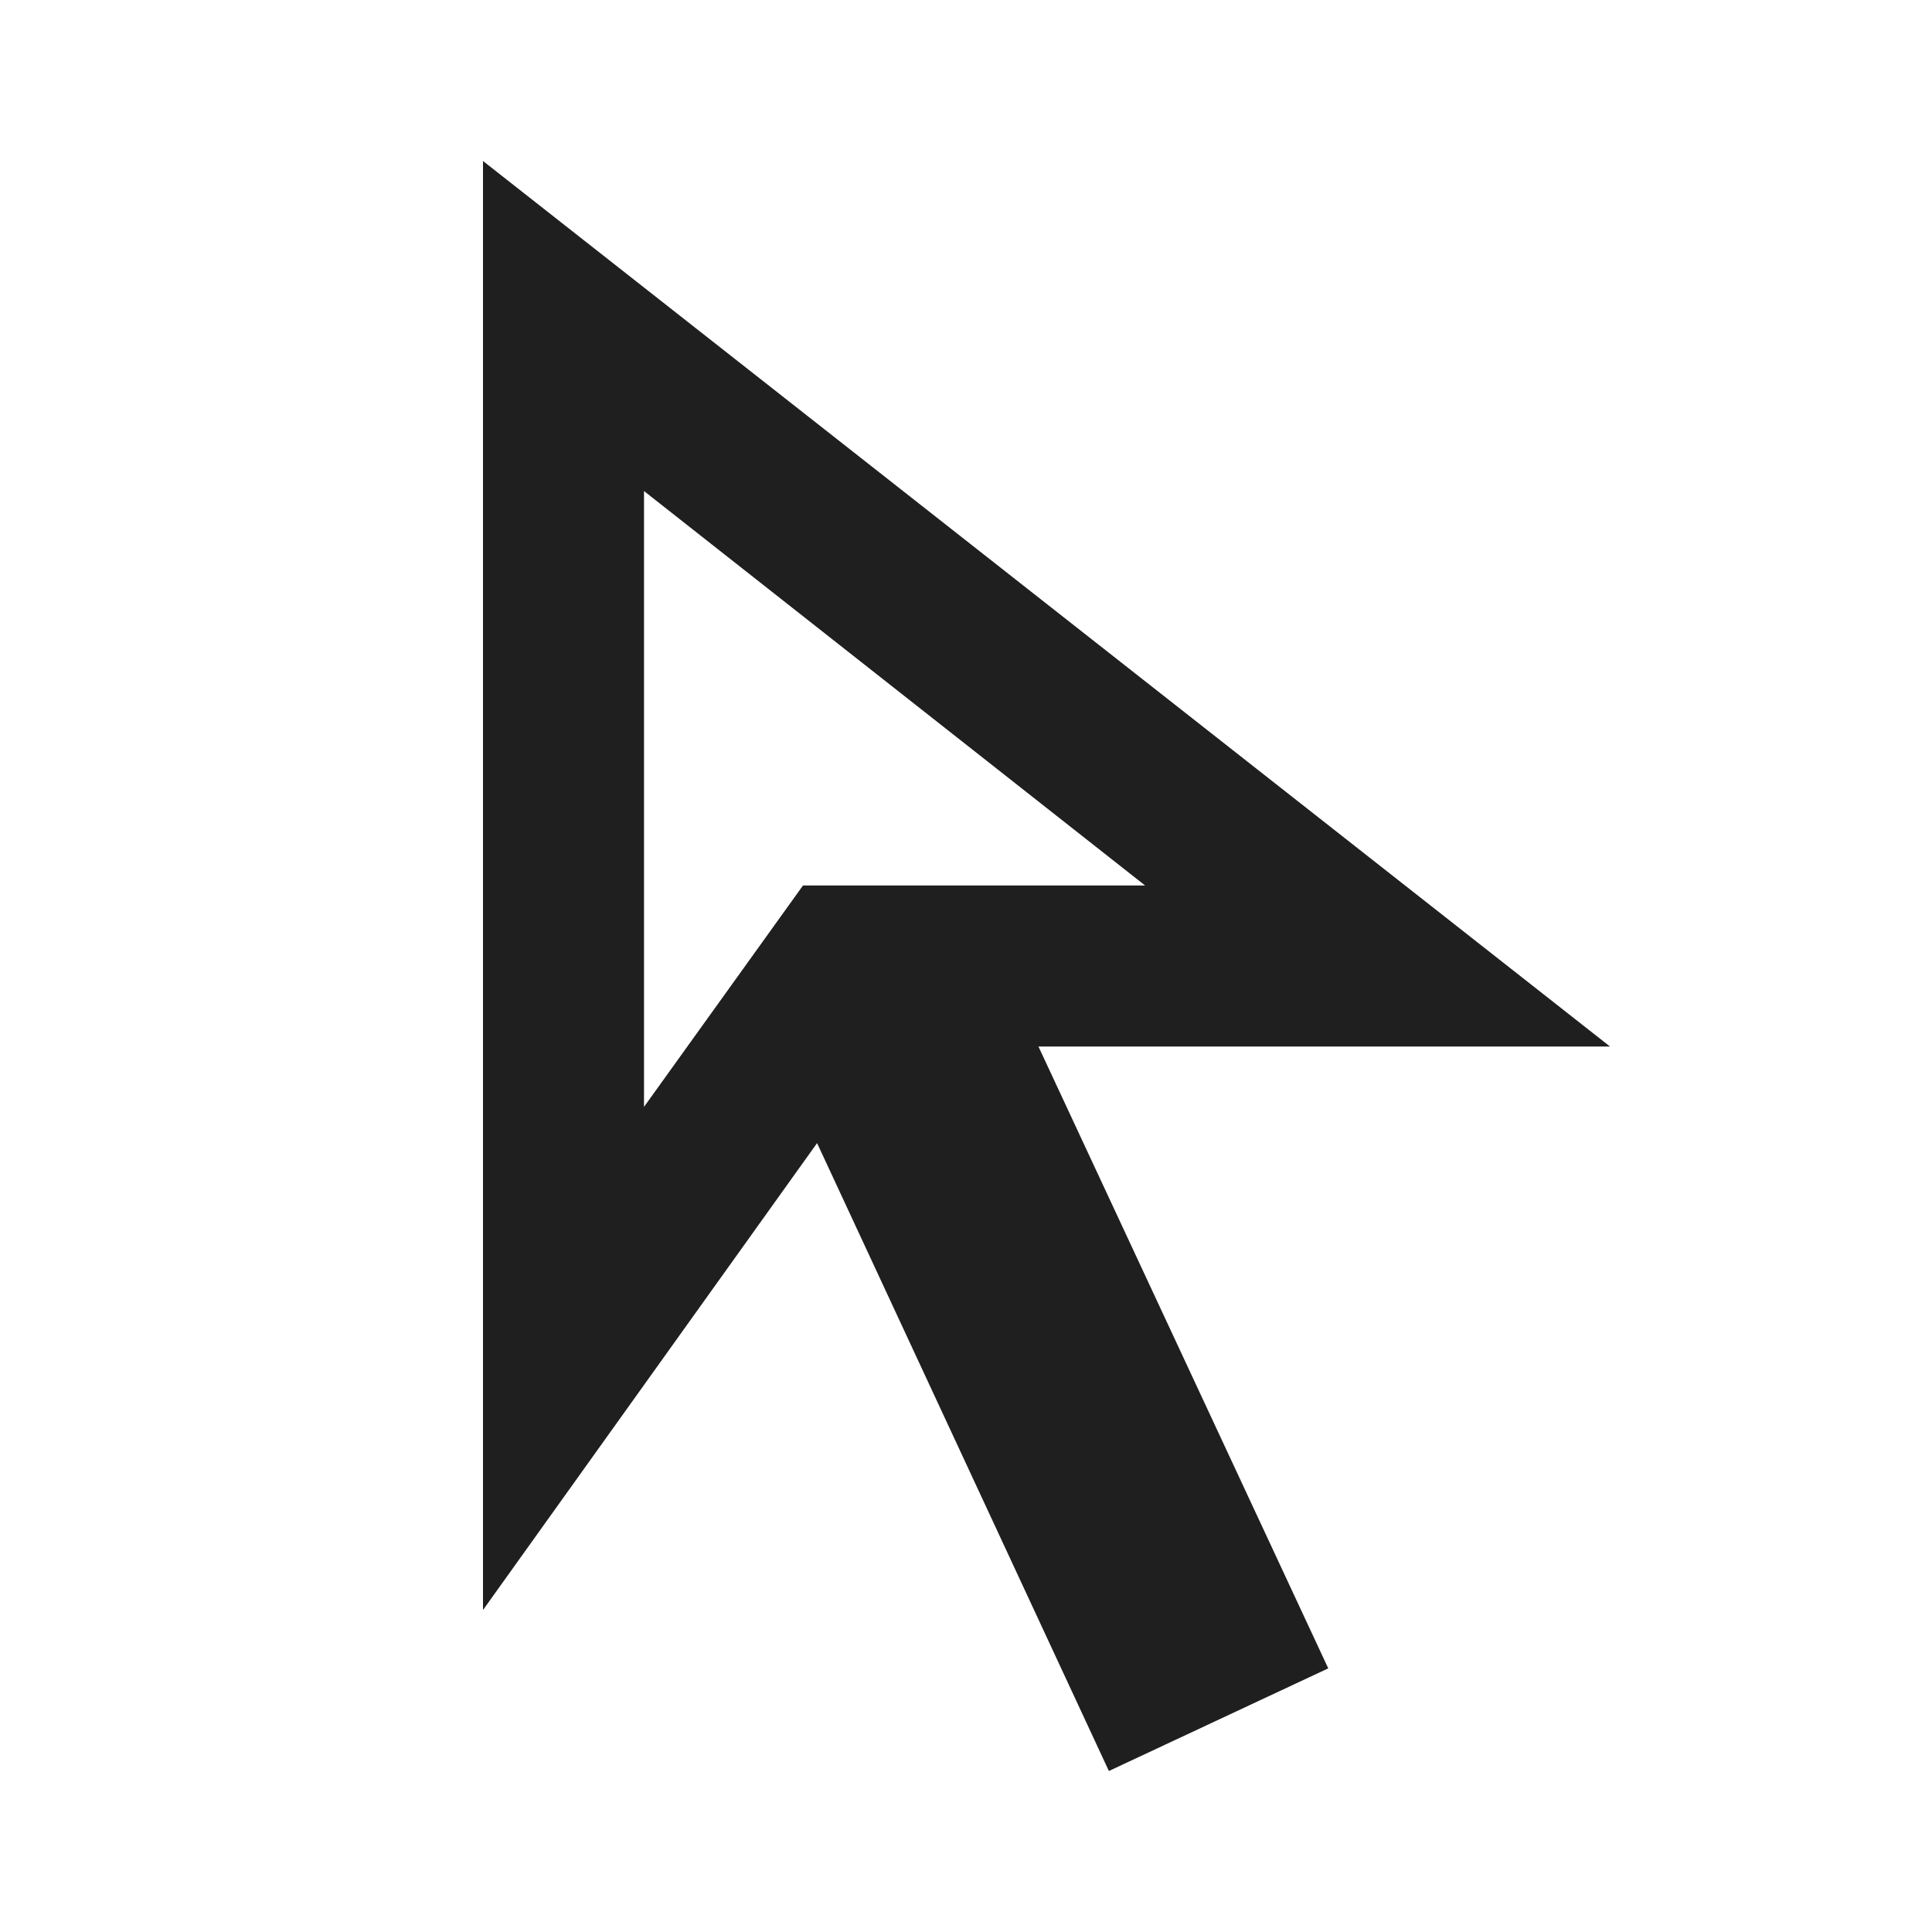
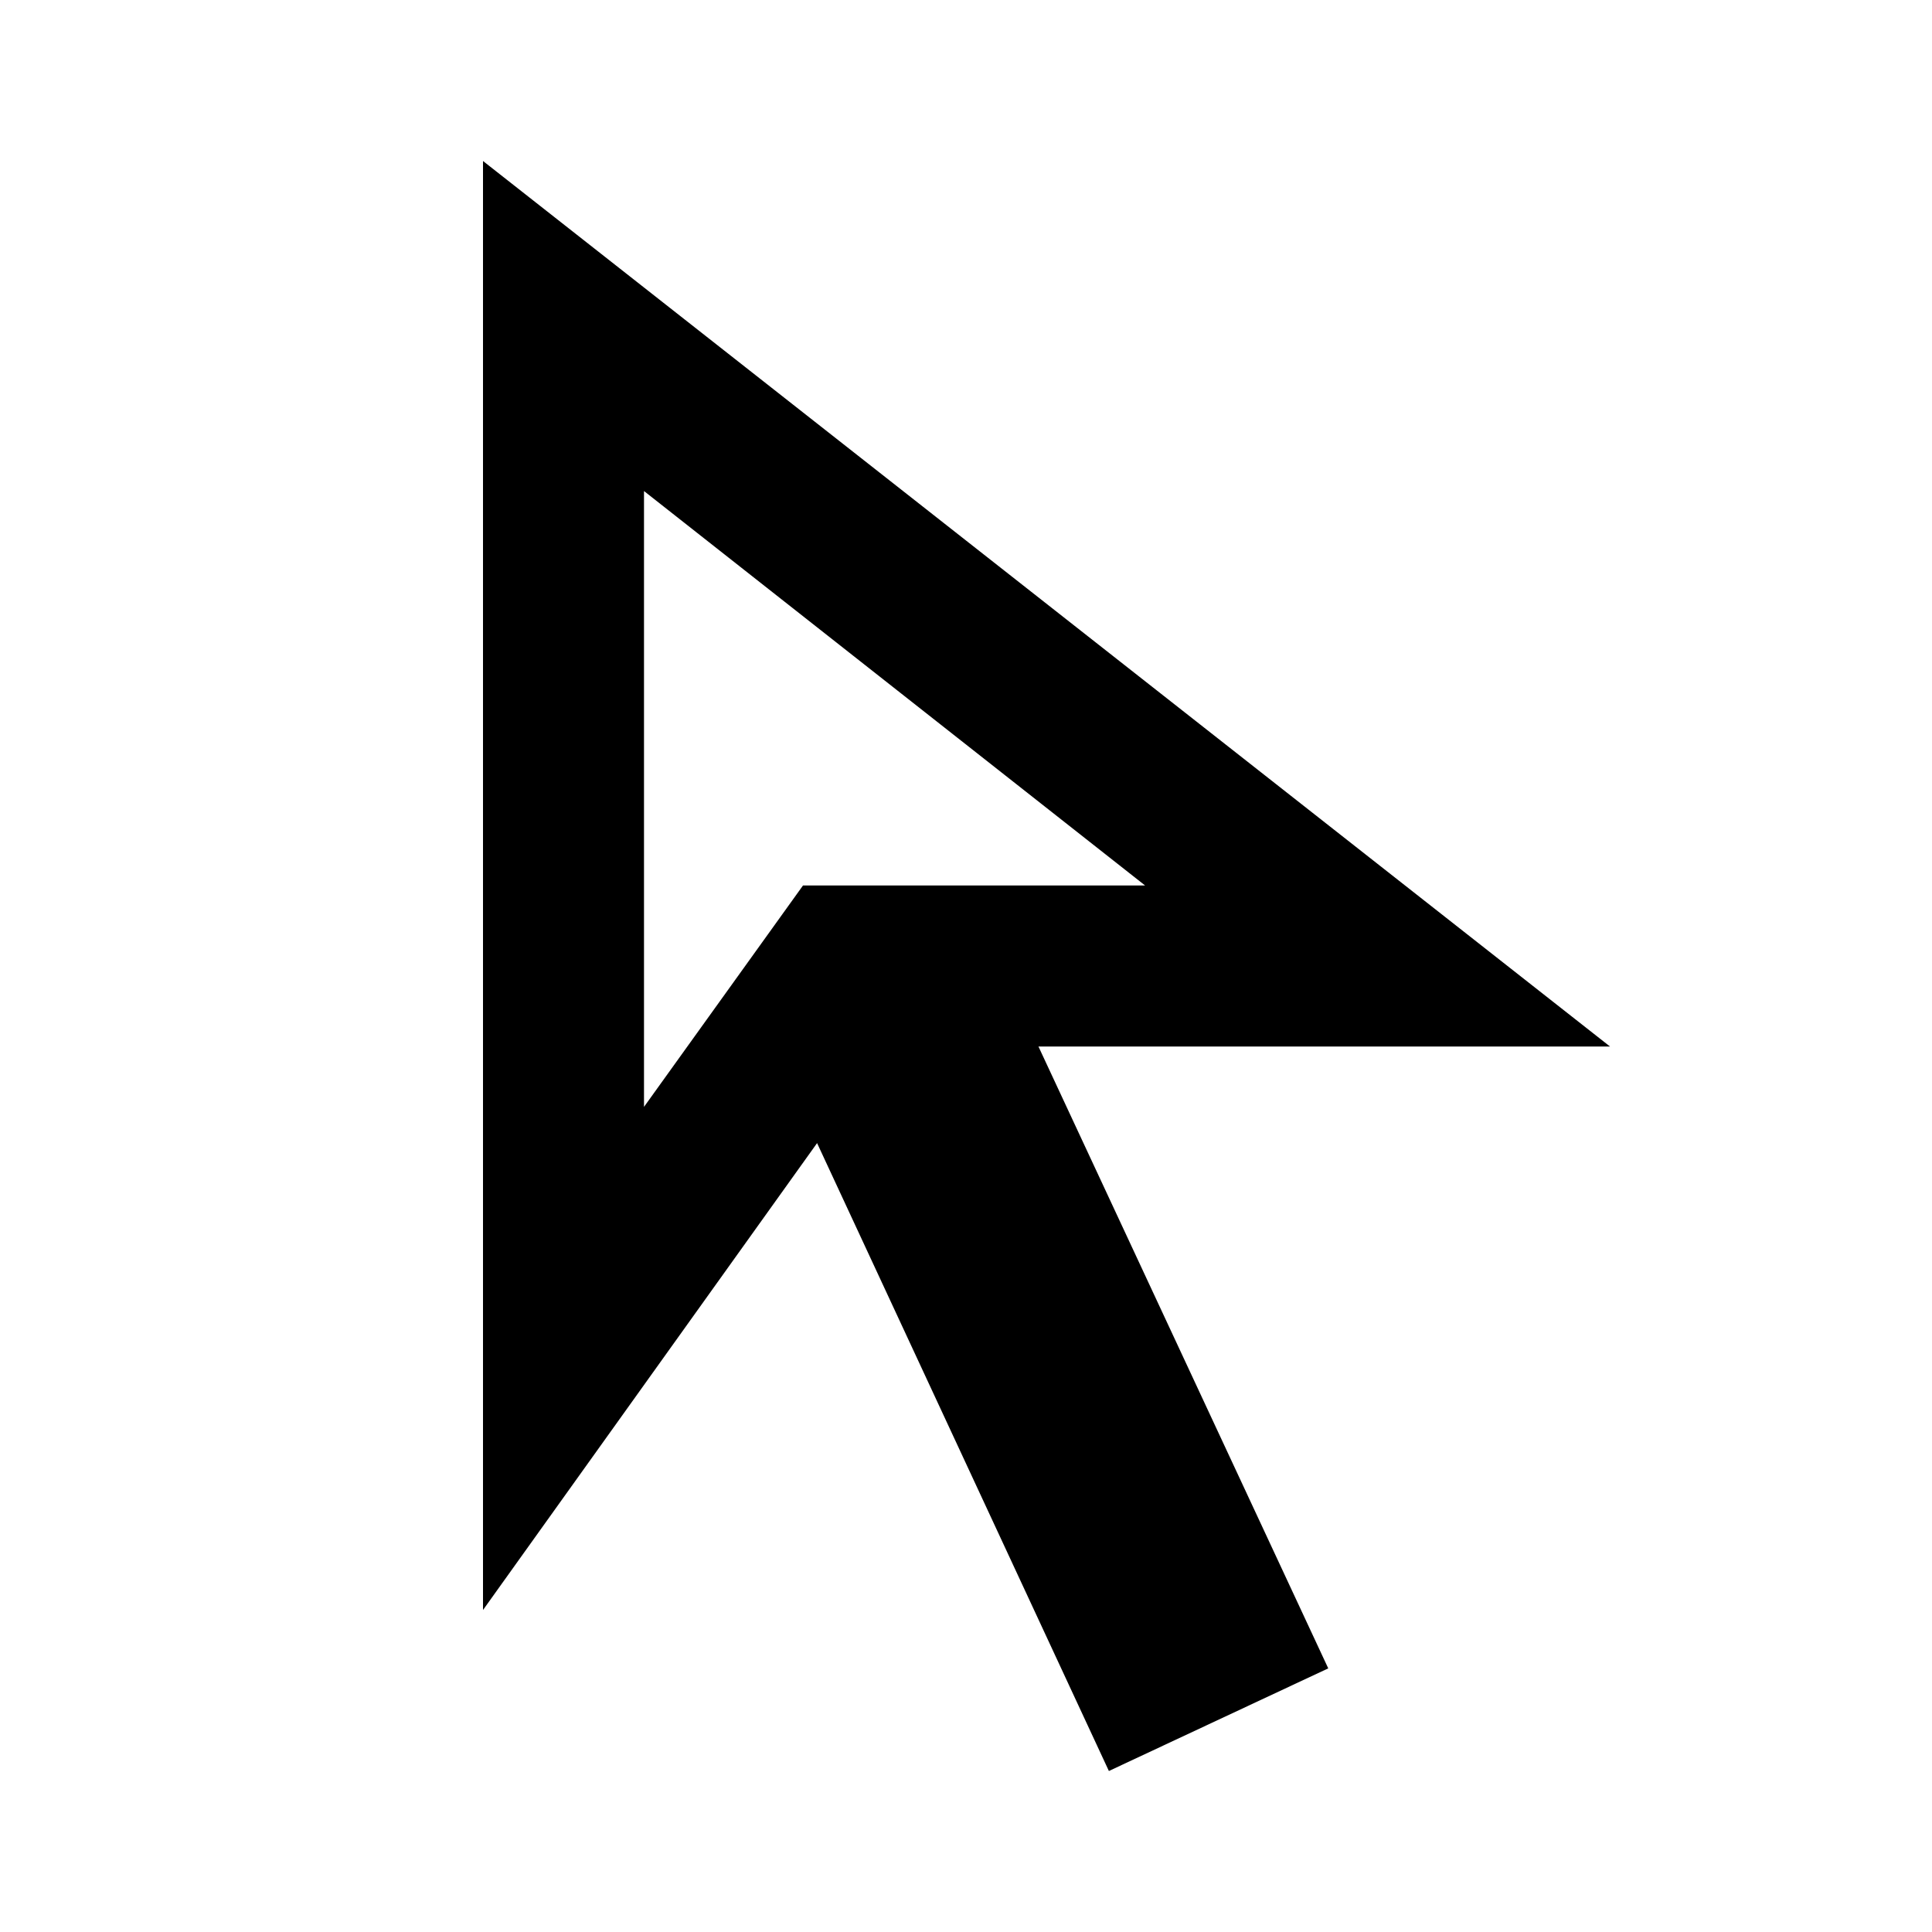
- <svg xmlns="http://www.w3.org/2000/svg" height="24px" viewBox="0 -960 960 960" width="24px" fill="#1f1f1f">
+ <svg xmlns="http://www.w3.org/2000/svg" height="24px" viewBox="0 -960 960 960" width="24px" fill="currentColor">
  <path d="m320-410 79-110h170L320-716v306ZM551-80 406-392 240-160v-720l560 440H516l144 309-109 51ZM399-520Z" />
</svg>
